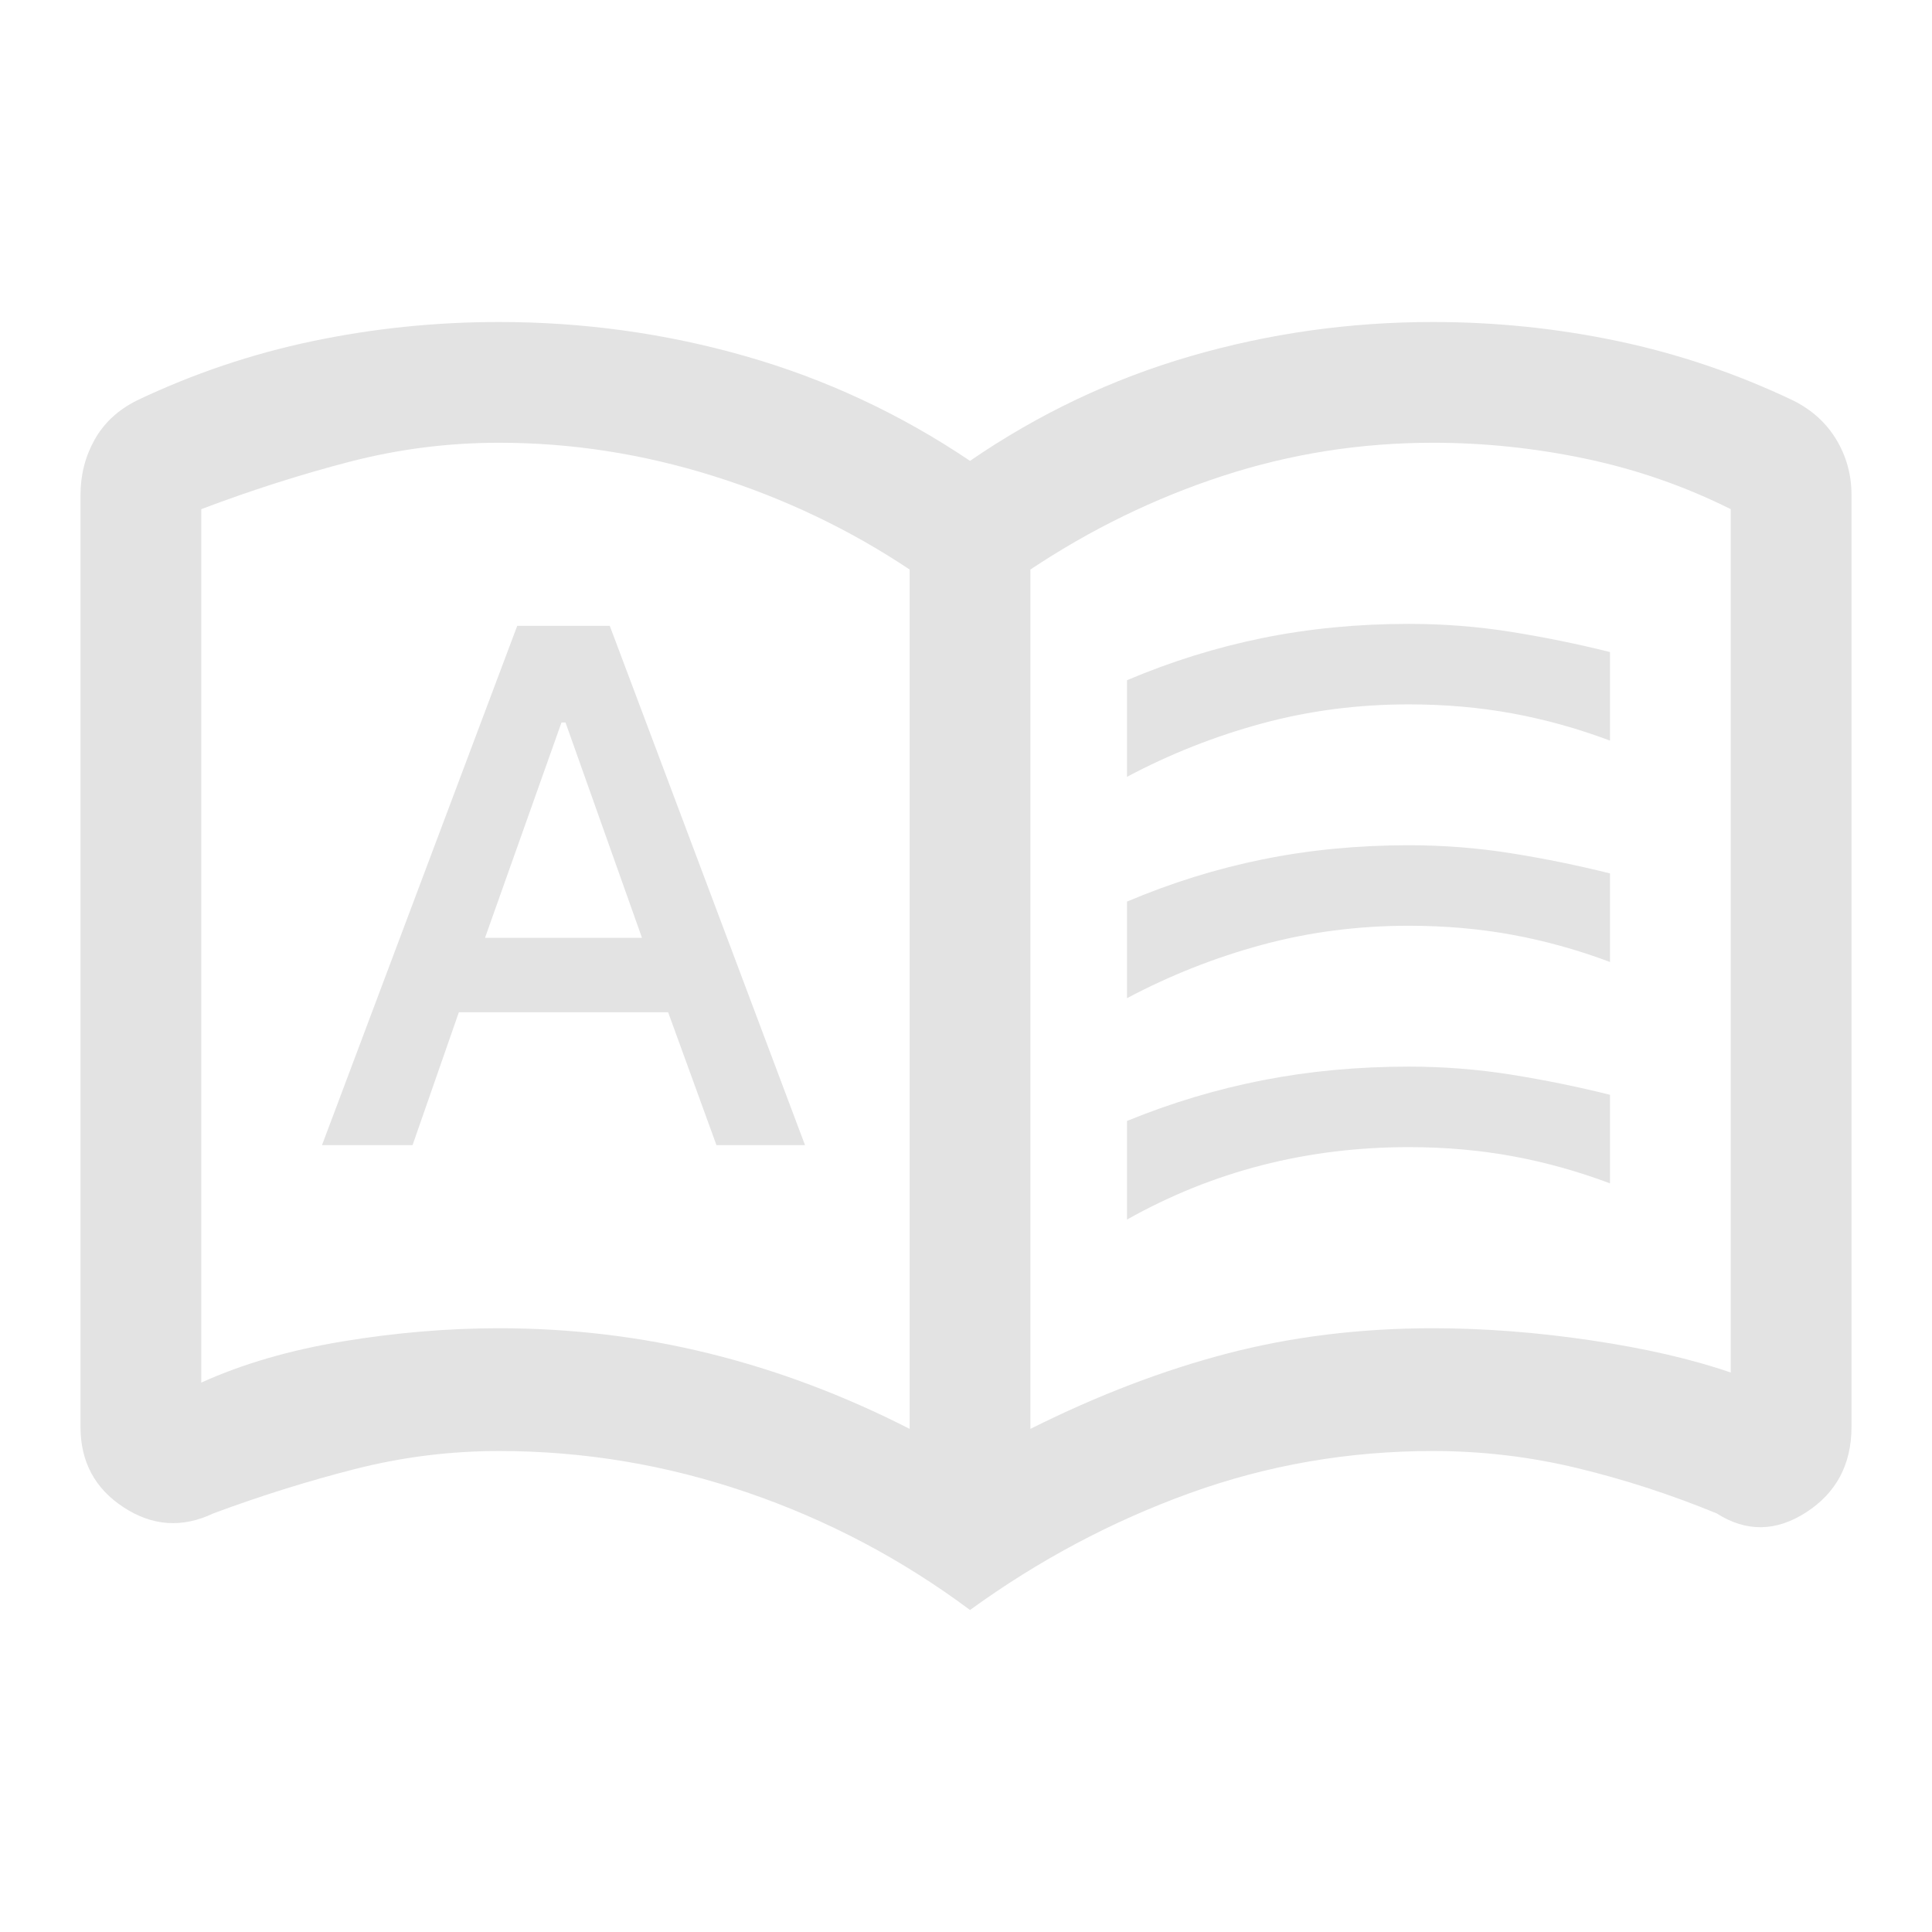
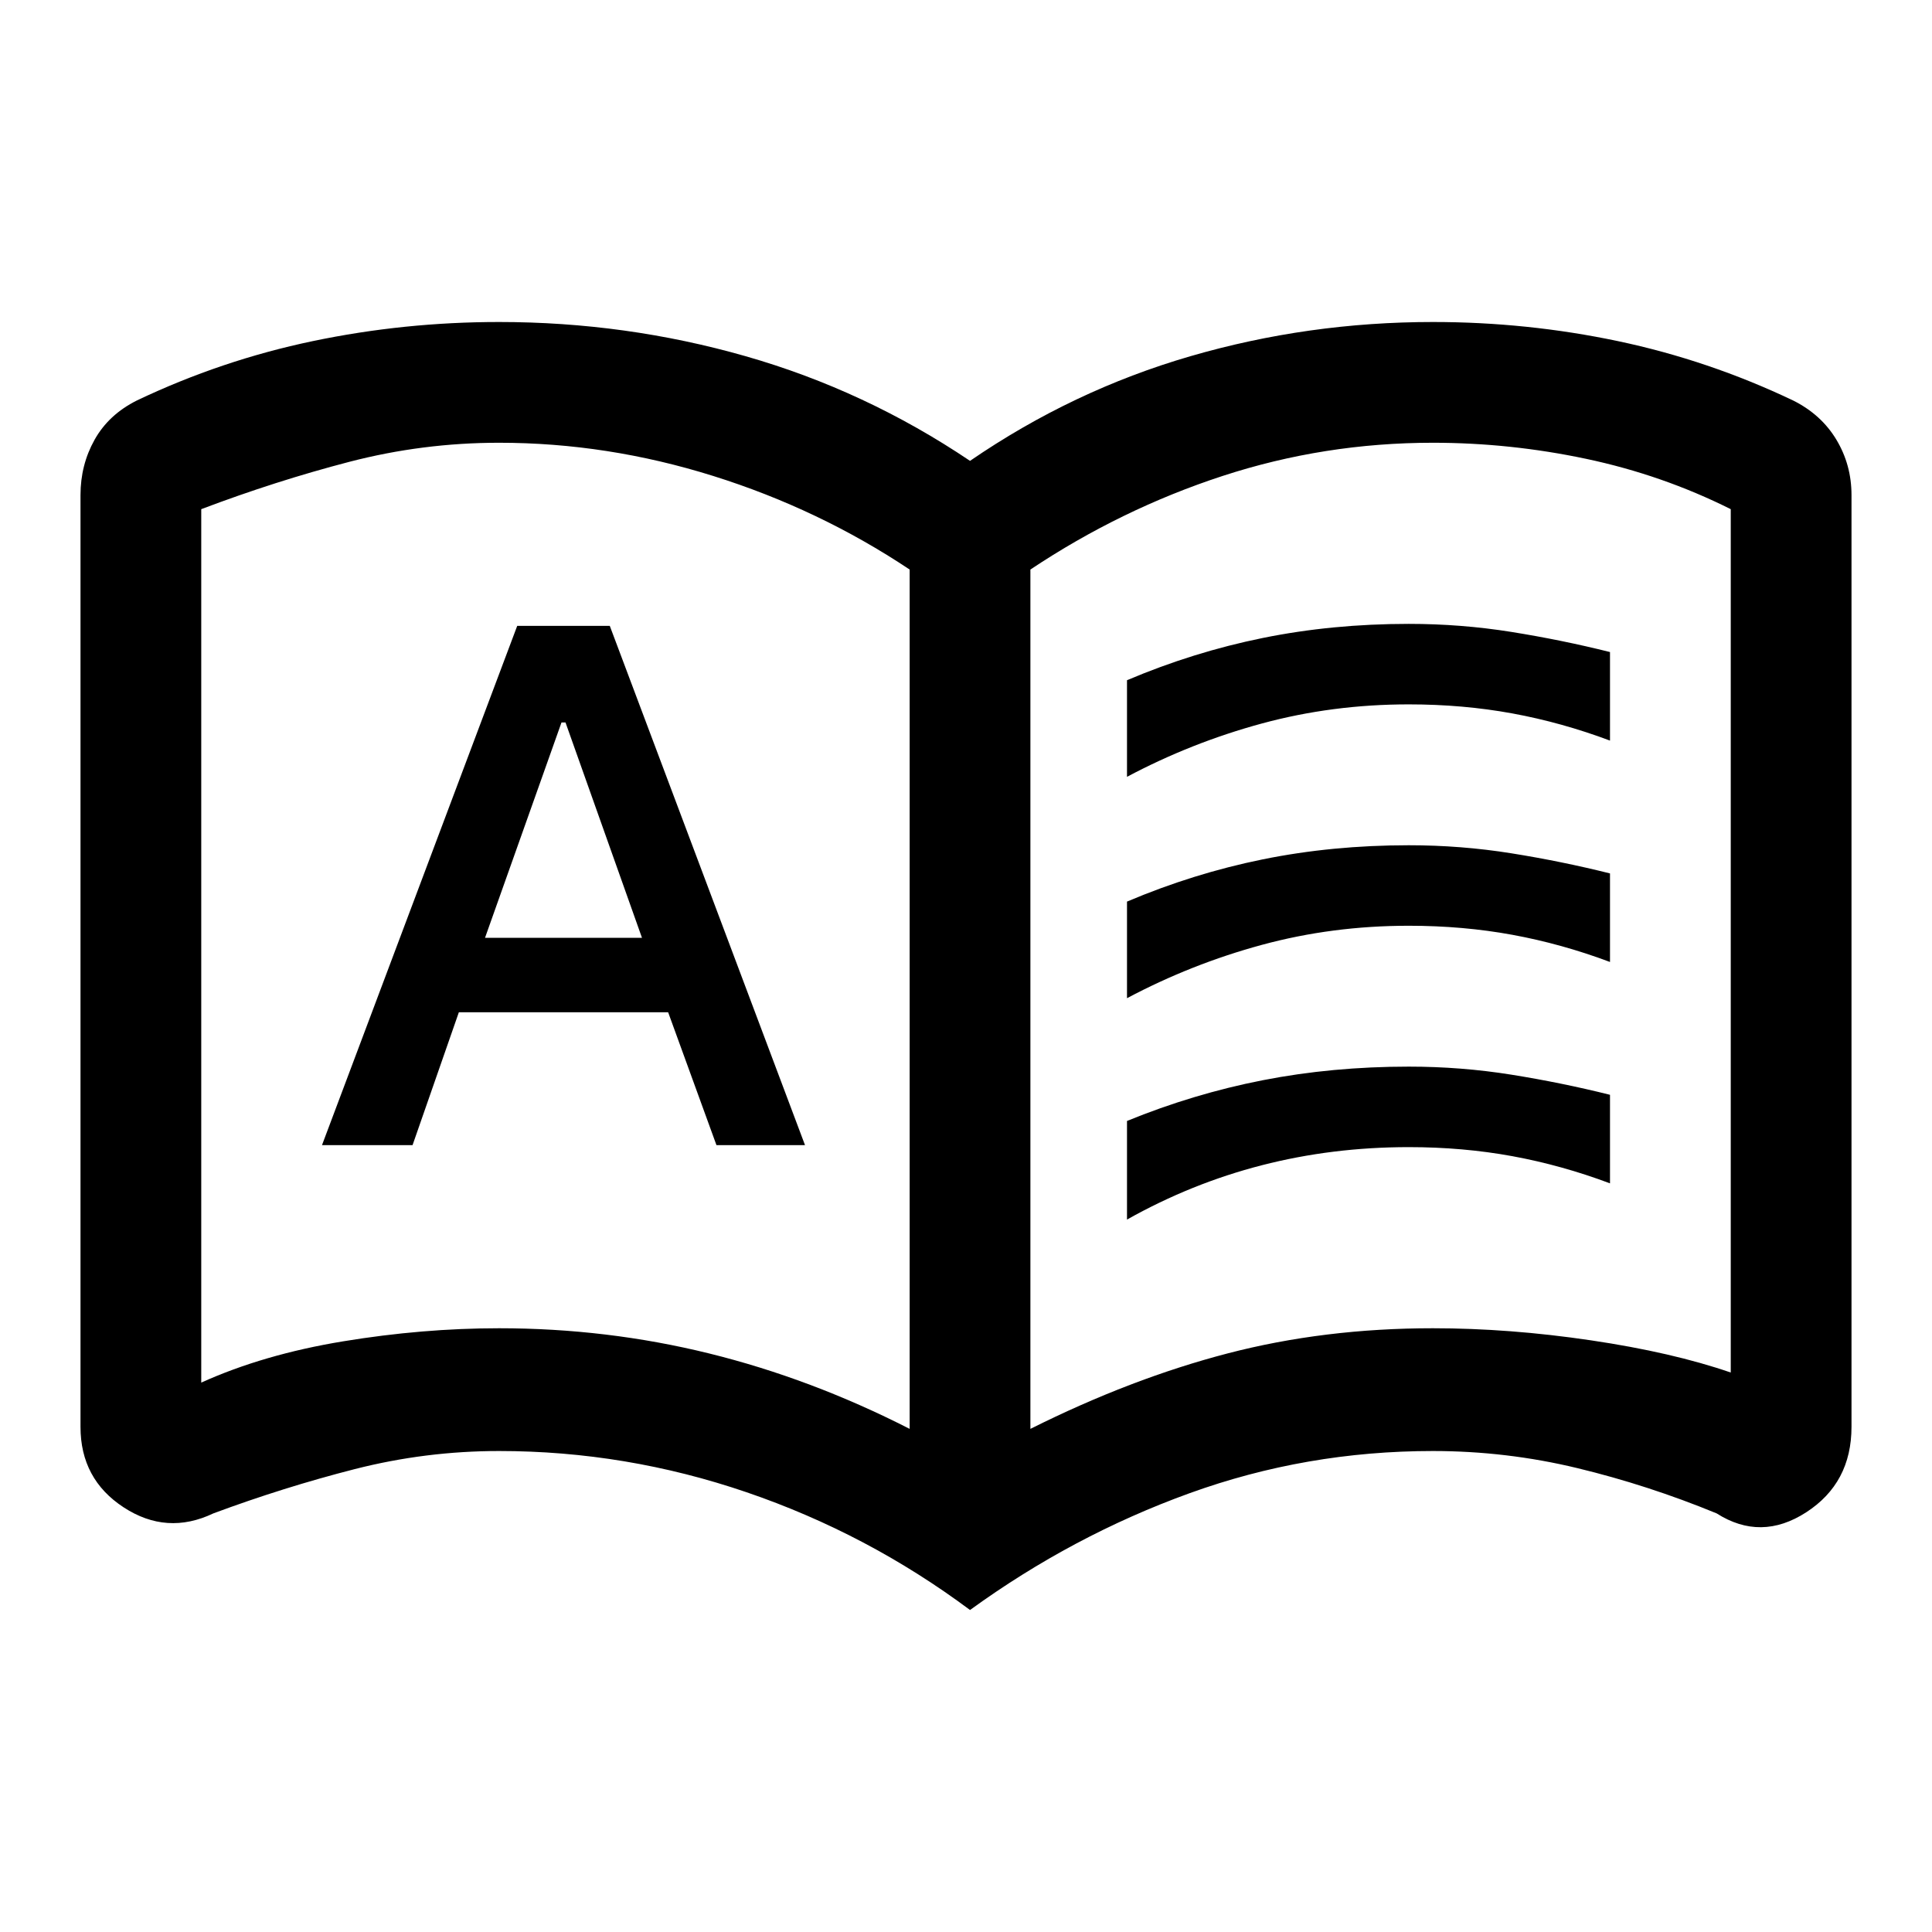
- <svg xmlns="http://www.w3.org/2000/svg" height="48px" viewBox="0 -960 960 960" width="48px" fill="#e3e3e3">
+ <svg xmlns="http://www.w3.org/2000/svg" height="48px" viewBox="0 -960 960 960" width="48px" fill="currentColor">
  <path d="M160-391h45l23-66h104l24 66h44l-97-258h-46l-97 258Zm81-103 38-107h2l38 107h-78Zm319-80v-48q33-14 67.5-21t72.5-7q26 0 51 4t49 10v44q-24-9-48.5-13.5T700-610q-38 0-73 9.5T560-574Zm0 220v-49q33-13.5 67.5-20.25T700-430q26 0 51 4t49 10v44q-24-9-48.5-13.5T700-390q-38 0-73 9t-67 27Zm0-110v-48q33-14 67.5-21t72.5-7q26 0 51 4t49 10v44q-24-9-48.5-13.5T700-500q-38 0-73 9.5T560-464ZM248-300q53.57 0 104.28 12.5Q403-275 452-250v-427q-45-30-97.62-46.5Q301.76-740 248-740q-38 0-74.5 9.5T100-707v434q31-14 70.5-20.5T248-300Zm264 50q50-25 98-37.5T712-300q38 0 78.5 6t69.5 16v-429q-34-17-71.82-25-37.82-8-76.18-8-54 0-104.5 16.5T512-677v427Zm-30 90q-51-38-111-58.5T248-239q-36.54 0-71.77 9T106-208q-23.1 11-44.55-3Q40-225 40-251v-463q0-15 7-27.5T68-761q42-20 87.39-29.5 45.4-9.5 92.61-9.5 63 0 122.5 17T482-731q51-35 109.5-52T712-800q46.87 0 91.93 9.5Q849-781 891-761q14 7 21.5 19.5T920-714v463q0 27.89-22.5 42.45Q875-194 853-208q-34-14-69.23-22.5Q748.54-239 712-239q-63 0-121 21t-109 58ZM276-495Z" />
</svg>
